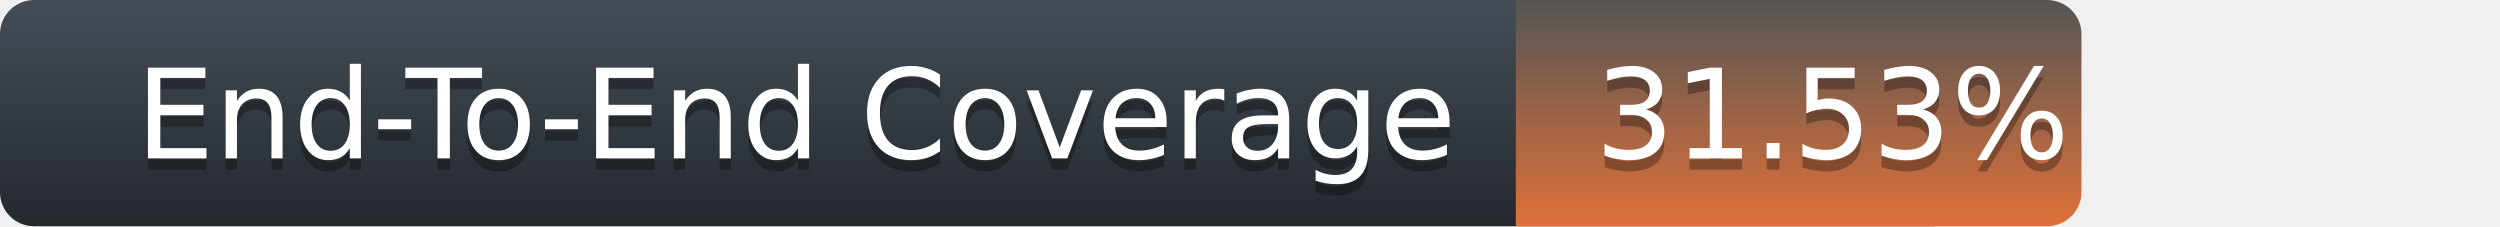
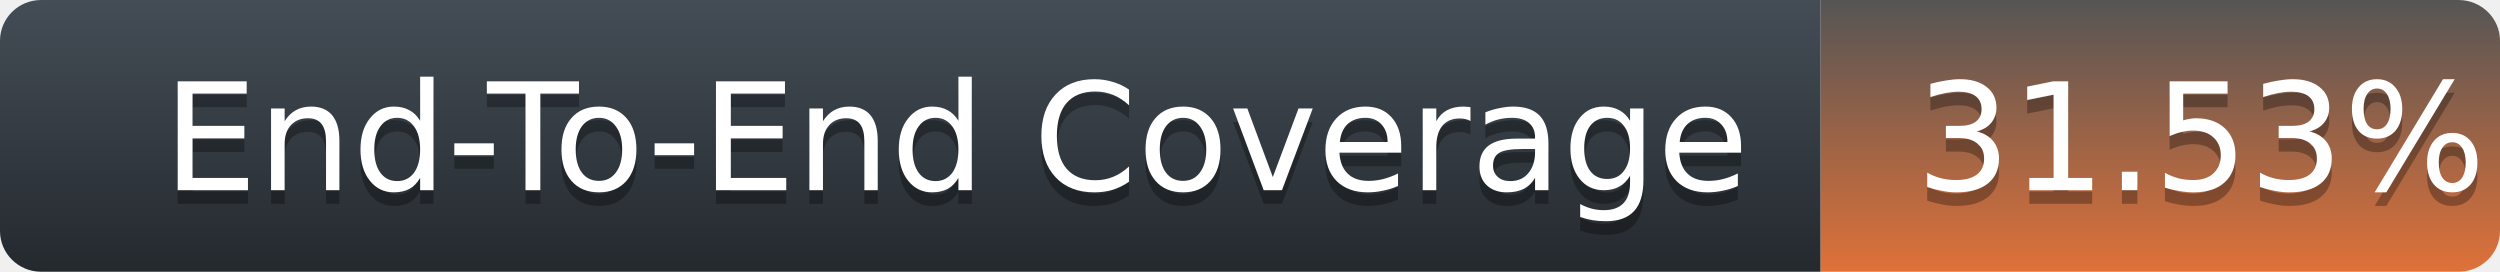
- <svg xmlns="http://www.w3.org/2000/svg" width="221" height="20">
+ <svg xmlns="http://www.w3.org/2000/svg" width="184" height="20">
  <defs>
    <linearGradient id="title-fill" x1="50%" y1="0%" x2="50%" y2="100%">
      <stop stop-color="#444D56" offset="0%" />
      <stop stop-color="#24292E" offset="100%" />
    </linearGradient>
    <linearGradient id="coverage-fill" x1="50%" y1="0%" x2="50%" y2="100%">
      <stop stop-color="#555" offset="0%" />
      <stop stop-color="#df7139" offset="100%" />
    </linearGradient>
  </defs>
  <g fill="none" fill-rule="evenodd">
    <g font-family="'DejaVu Sans',Verdana,Geneva,sans-serif" font-size="11">
-       <path d="M0,3 C0,1.343 1.355,0 3.027,0 L171,0 L171,20 L3.027,20 C1.355,20 0,18.657 0,17 L0,3 Z" fill="url(#title-fill)" fill-rule="nonzero" />
+       <path d="M0,3 C0,1.343 1.355,0 3.027,0 L134,0 L134,20 L3.027,20 C1.355,20 0,18.657 0,17 L0,3 Z" fill="url(#title-fill)" fill-rule="nonzero" />
      <text fill="#010101" fill-opacity=".3">
        <tspan x="12" y="15" aria-hidden="true">End-To-End Coverage</tspan>
      </text>
      <text fill="#FFFFFF">
        <tspan x="12" y="14">End-To-End Coverage</tspan>
      </text>
    </g>
    <g transform="translate(134)" font-family="'DejaVu Sans',Verdana,Geneva,sans-serif" font-size="11">
      <path d="M0 0h46.939C48.629 0 50 1.343 50 3v14c0 1.657-1.37 3-3.061 3H0V0z" fill="url(#coverage-fill)" fill-rule="nonzero" />
      <text fill="#010101" fill-opacity=".3" aria-hidden="true">
        <tspan x="7" y="15">31.53%</tspan>
      </text>
      <text fill="#FFFFFF">
        <tspan x="7" y="14">31.53%</tspan>
      </text>
    </g>
  </g>
</svg>
